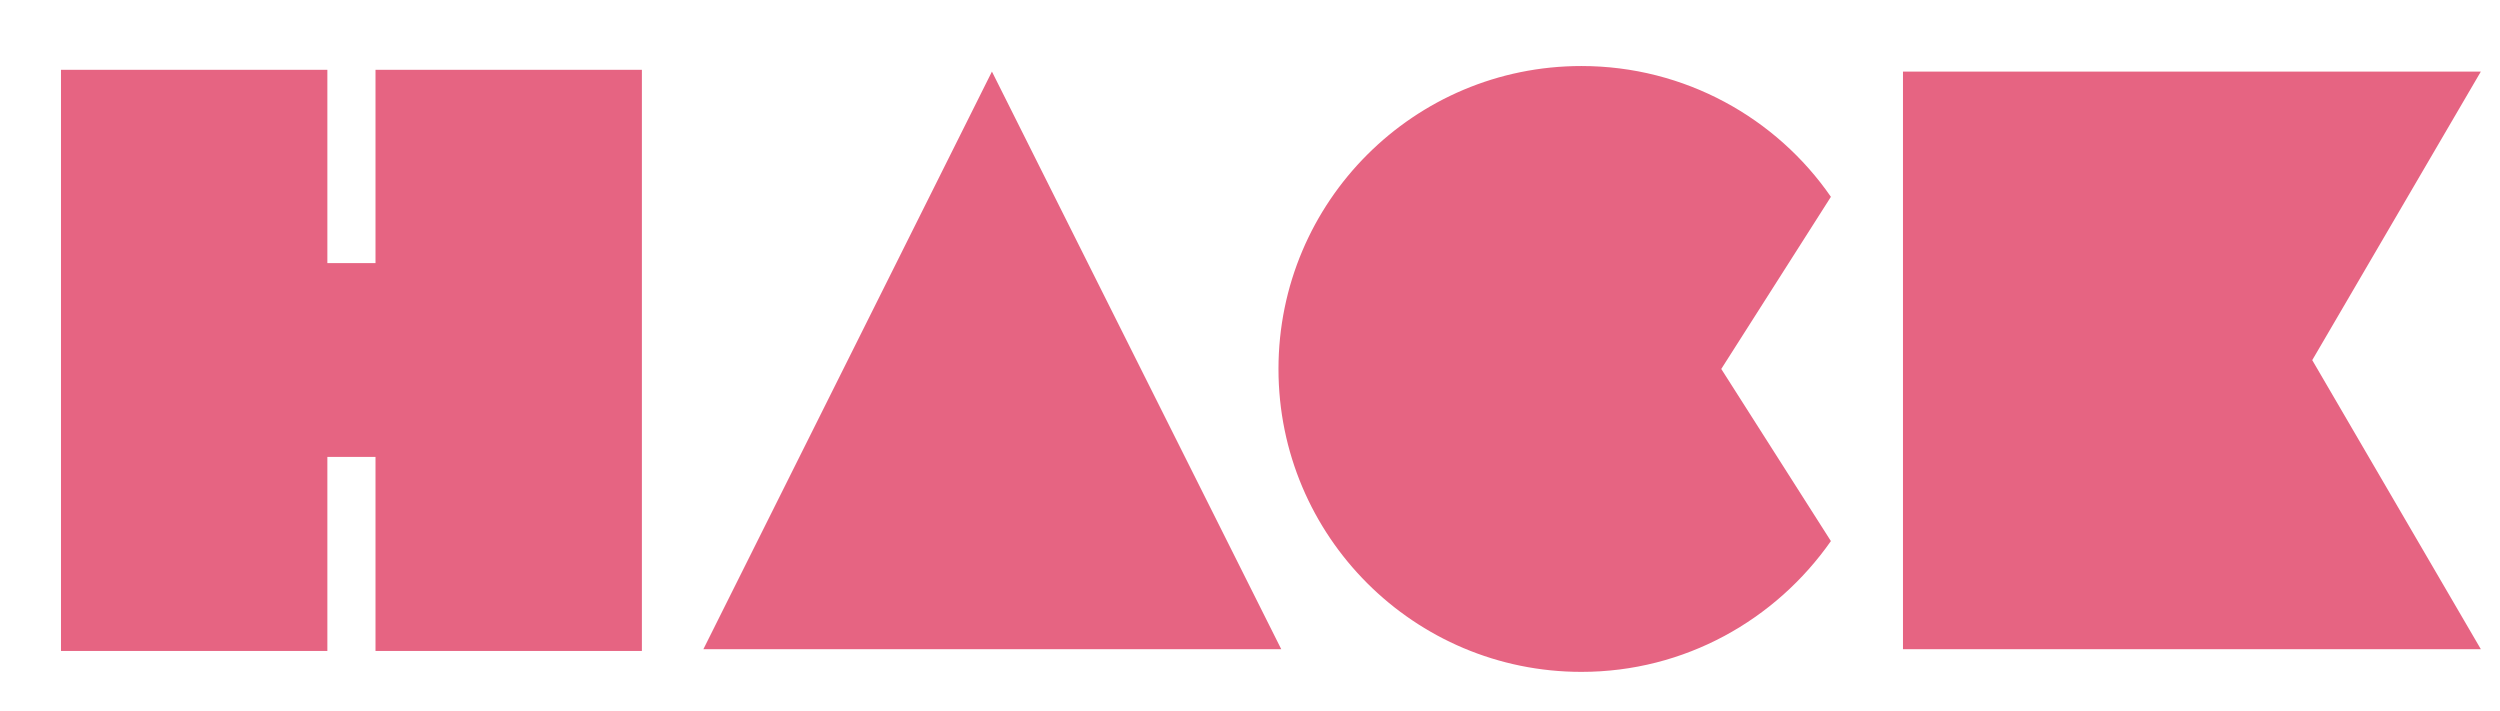
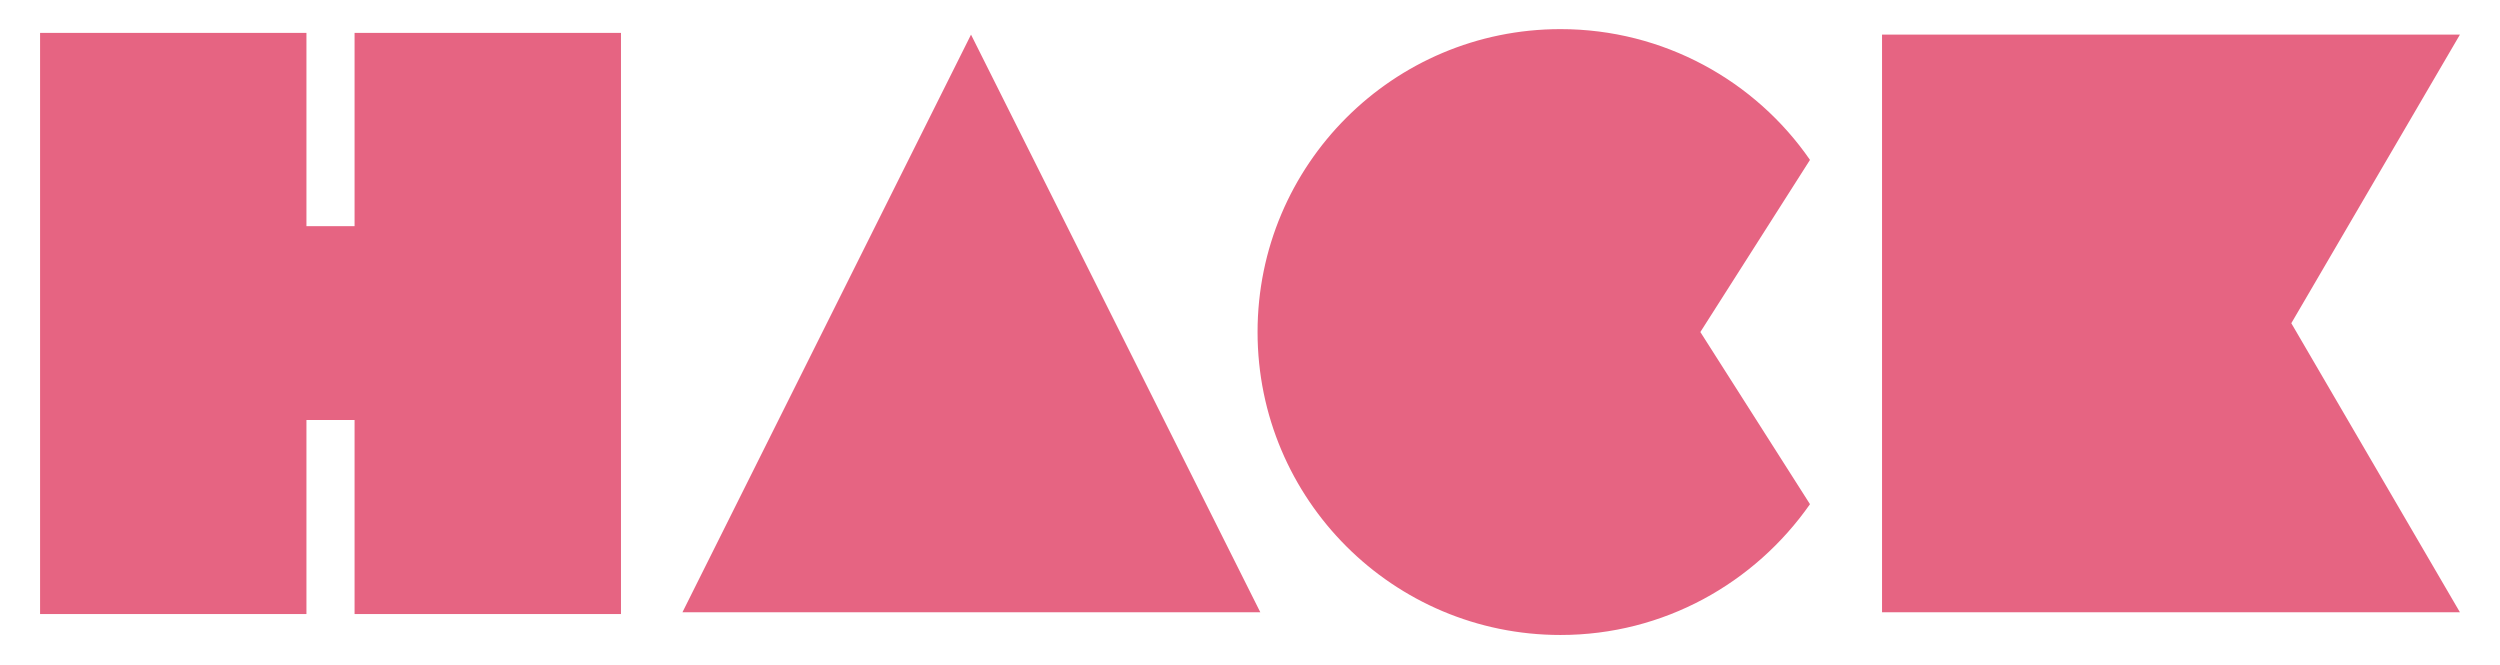
- <svg xmlns="http://www.w3.org/2000/svg" version="1.1" id="Layer_1" x="0px" y="0px" viewBox="0 358 992 282" enable-background="new 0 358 992 282" xml:space="preserve">
-   <polygon fill="#E66482" points="149,385.7 149,462.4 129.9,462.4 129.9,385.7 24.2,385.7 24.2,616.3 129.9,616.3 129.9,539.3   149,539.3 149,616.3 254.7,616.3 254.7,385.7 " />
-   <polygon fill="#E66482" points="279.1,615.6 393.6,386.4 508.4,615.6 " />
-   <path fill="#E66482" d="M683,504.4l43.5-68.3c-21.6-31.3-58-51.9-99-51.9c-66.4,0-120.2,53.8-120.2,120.2s53.8,120.2,120.2,120.2  c41,0,77.1-20.6,99-51.9L683,504.4z" />
-   <polygon fill="#E66482" points="755.1,615.6 755.1,386.4 984.4,386.4 917.5,500.9 984.4,615.6 " />
+ <svg xmlns="http://www.w3.org/2000/svg" version="1.1" id="Layer_1" x="0px" y="0px" width="128px" height="34px" viewBox="0 47 128 34" enable-background="new 0 47 128 34" xml:space="preserve">
+   <g>
+     <polygon fill="#E66482" points="18.154,48.684 18.154,58.58 15.69,58.58 15.69,48.684 2.052,48.684 2.052,78.439 15.69,78.439    15.69,68.504 18.154,68.504 18.154,78.439 31.794,78.439 31.794,48.684  " />
+     <polygon fill="#E66482" points="34.941,78.348 49.716,48.773 64.528,78.348  " />
+     <path fill="#E66482" d="M87.058,64l5.613-8.813c-2.787-4.039-7.484-6.696-12.774-6.696c-8.567,0-15.51,6.941-15.51,15.51   s6.942,15.51,15.51,15.51c5.29,0,9.948-2.658,12.774-6.697L87.058,64z" />
+     <polygon fill="#E66482" points="96.36,78.348 96.36,48.773 125.948,48.773 117.315,63.549 125.948,78.348  " />
+   </g>
</svg>
